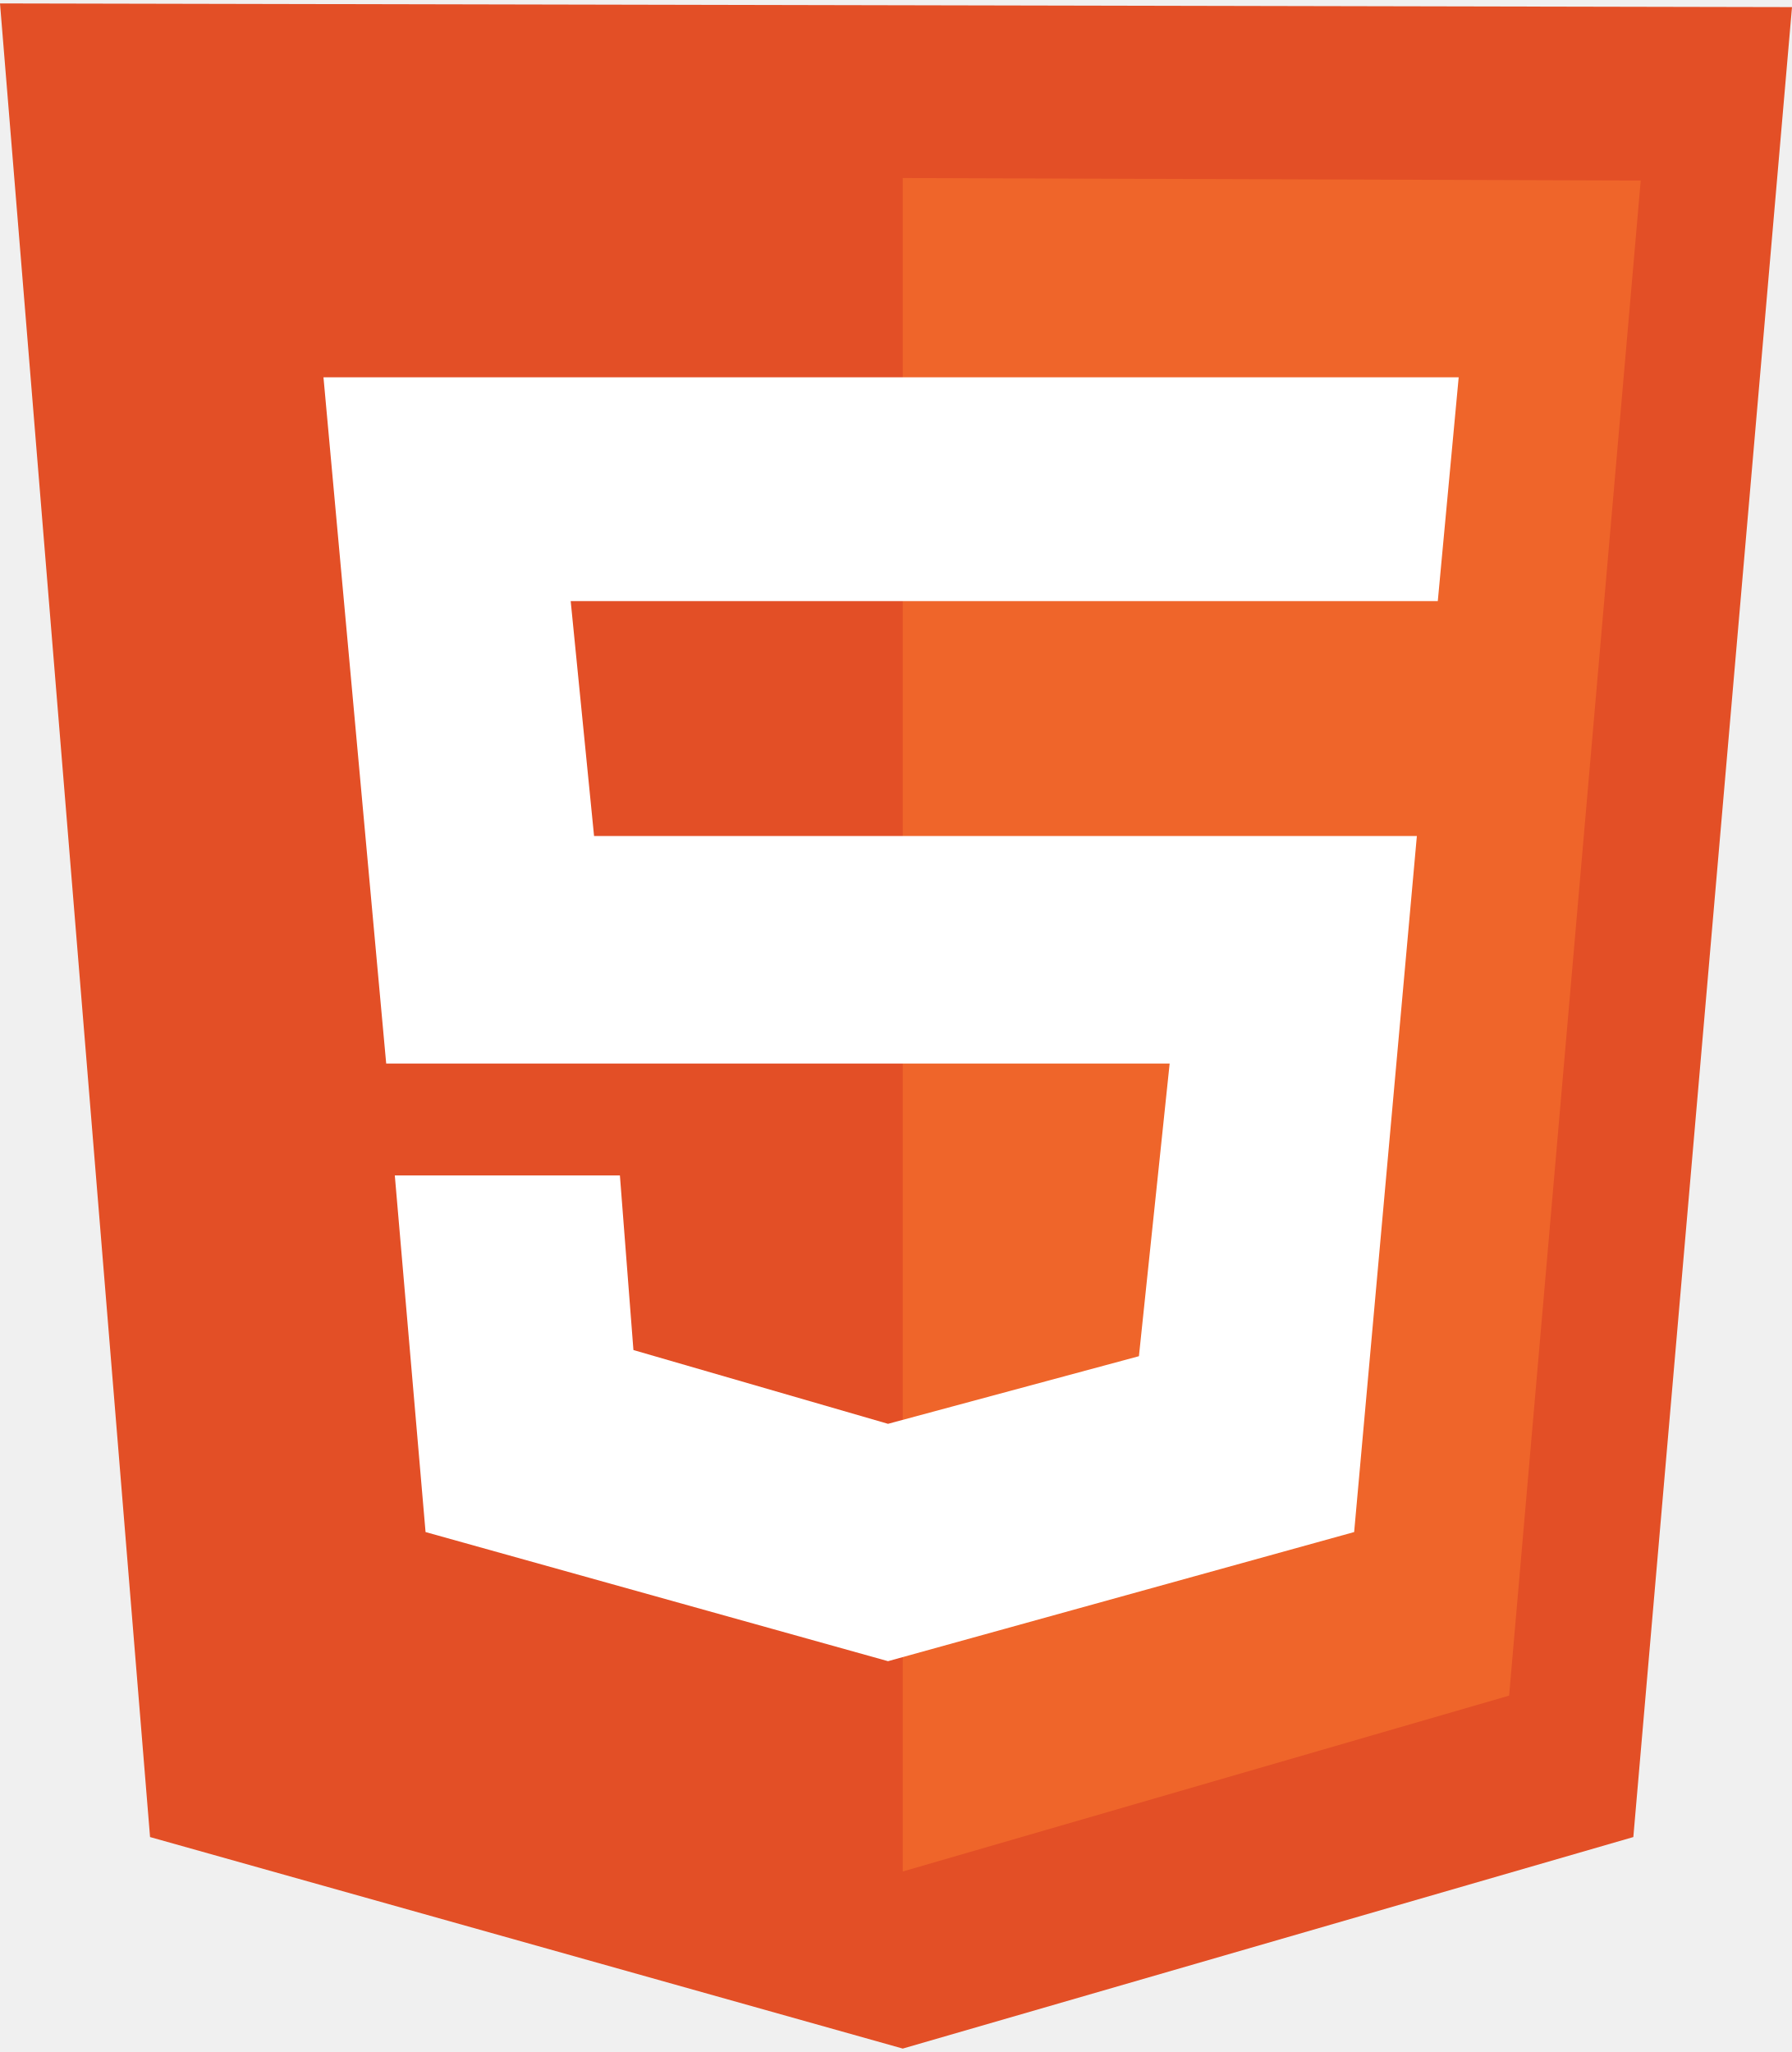
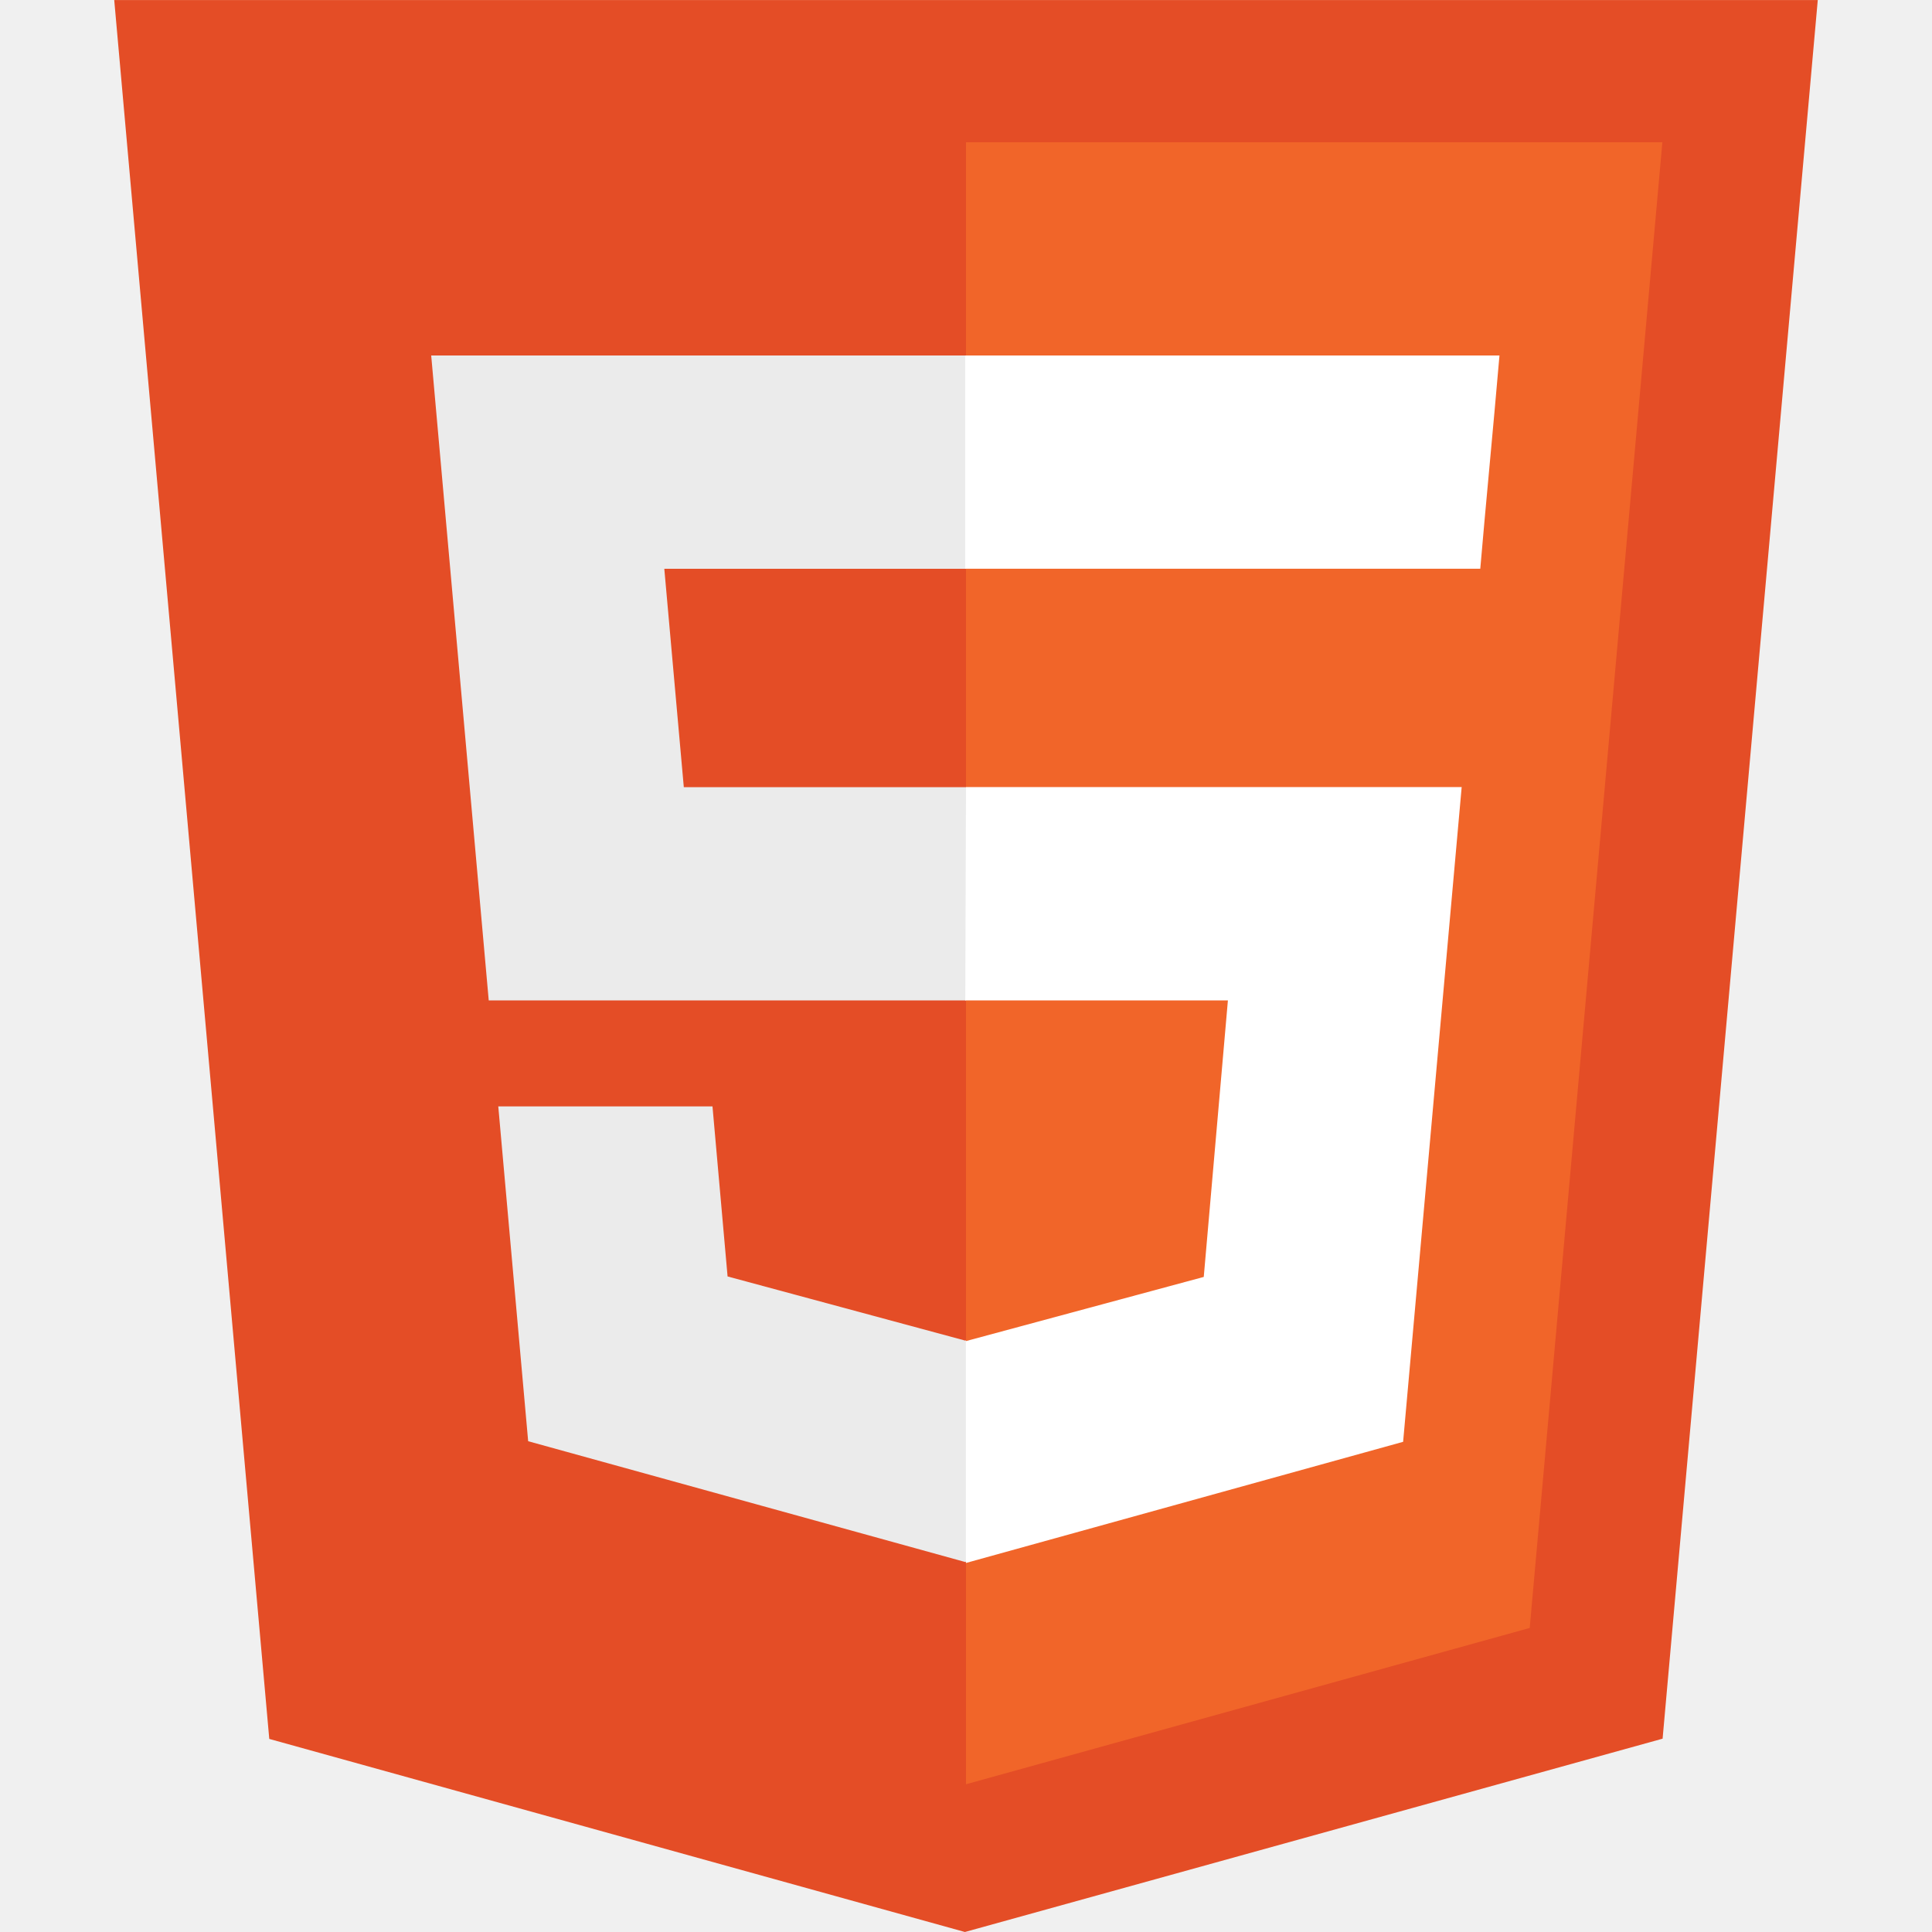
- <svg xmlns="http://www.w3.org/2000/svg" fill="none" height="2500" width="2183" viewBox="0 0 124 141.532">
-   <path d="M10.383 126.894L0 0l124 .255-10.979 126.639-50.553 14.638z" fill="#e34f26" />
-   <path d="M62.468 129.277V12.085l51.064.17-9.106 104.851z" fill="#ef652a" />
-   <path d="M99.49 41.362l1.446-15.49H22.383l4.34 47.49h54.213L78.81 93.617l-17.362 4.68-17.617-5.106-.936-12.085H27.319l2.128 24.681 32 8.936 32.255-8.936 4.34-48.17H41.107L39.49 41.362z" fill="#fff" />
+ <svg xmlns="http://www.w3.org/2000/svg" width="64" height="64" viewBox="0 0 32 32">
+   <path d="M4.46 28.802L1.892.001h28.216l-2.57 28.797L15.982 32z" fill="#e44d26" />
+   <path d="M25.337 26.964l2.197-24.608H16v27.197z" fill="#f16529" />
+   <path d="M15.988 5.888H7.142l.953 10.682H16v-3.532h-4.674l-.323-3.617H16V5.888zM16 22.2l-.015.004-3.934-1.062-.25-2.817H8.253l.495 5.546 7.236 2 .016-.005z" fill="#ebebeb" />
+   <path d="M15.988 16.57h4.35l-.4 4.58-3.94 1.063v3.675l7.242-2.007.97-10.845H16zm8.764-9.734l.084-.948h-8.85V9.42h8.532l.07-.794z" fill="#fff" />
</svg>
